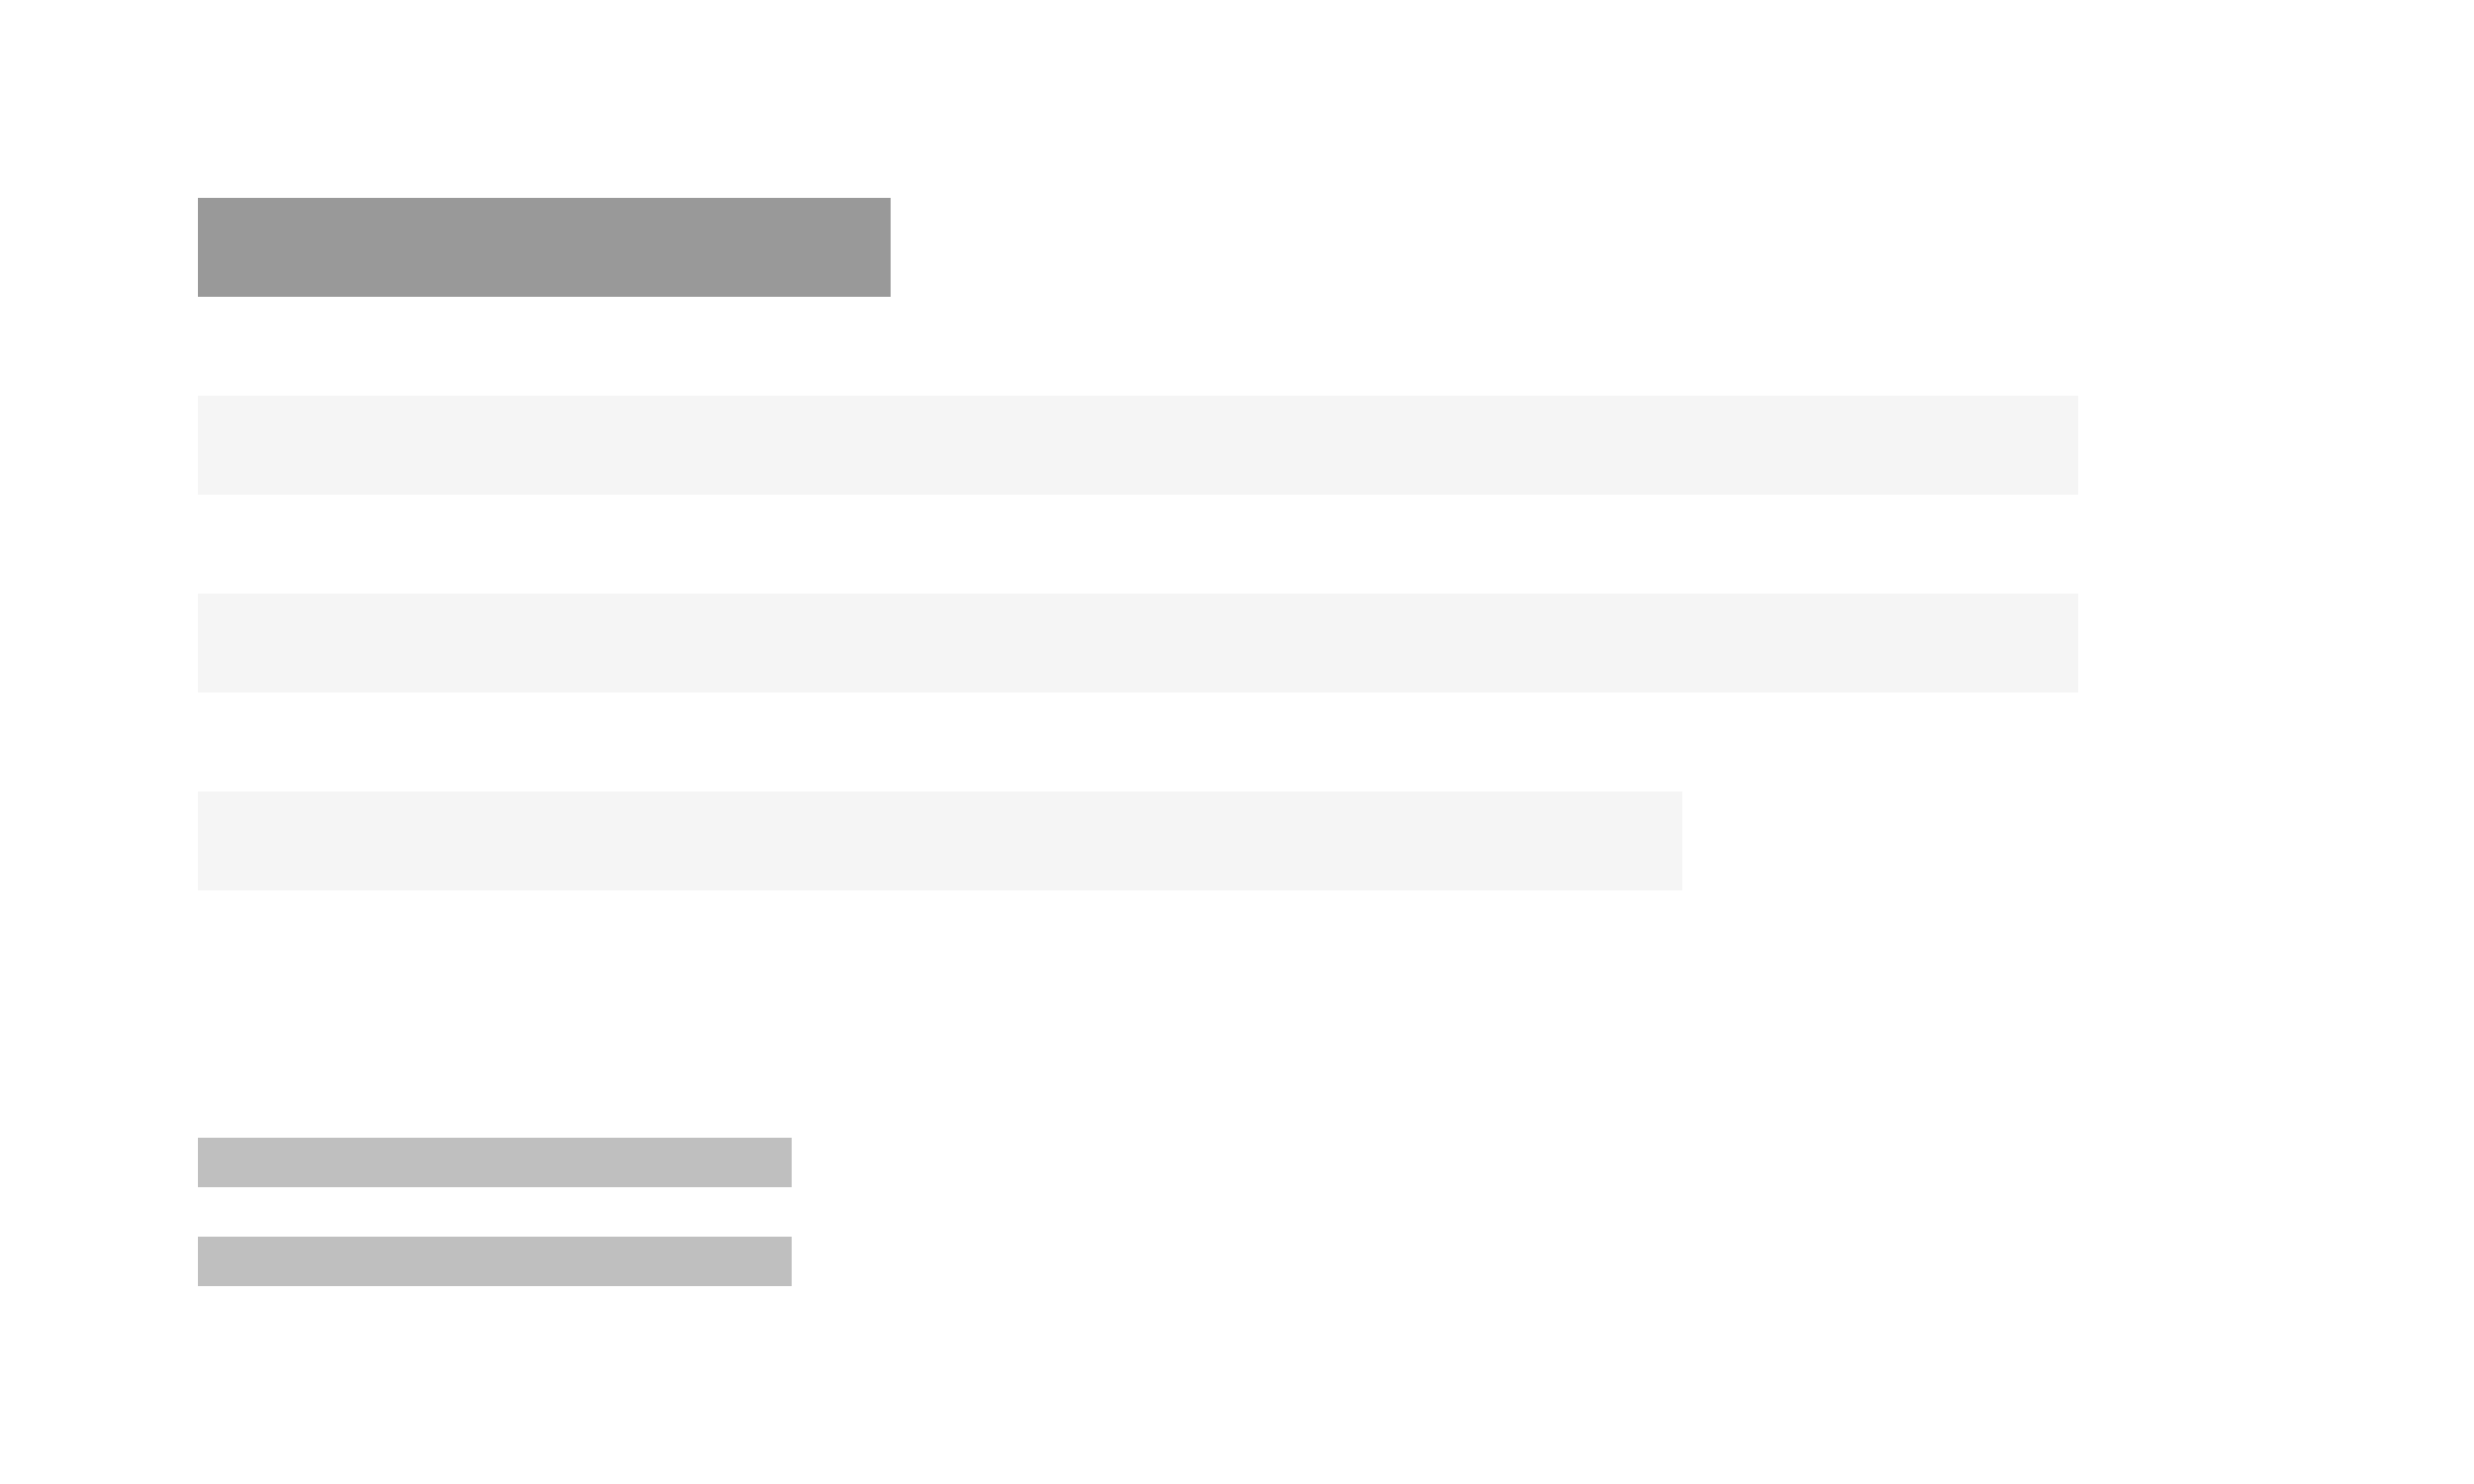
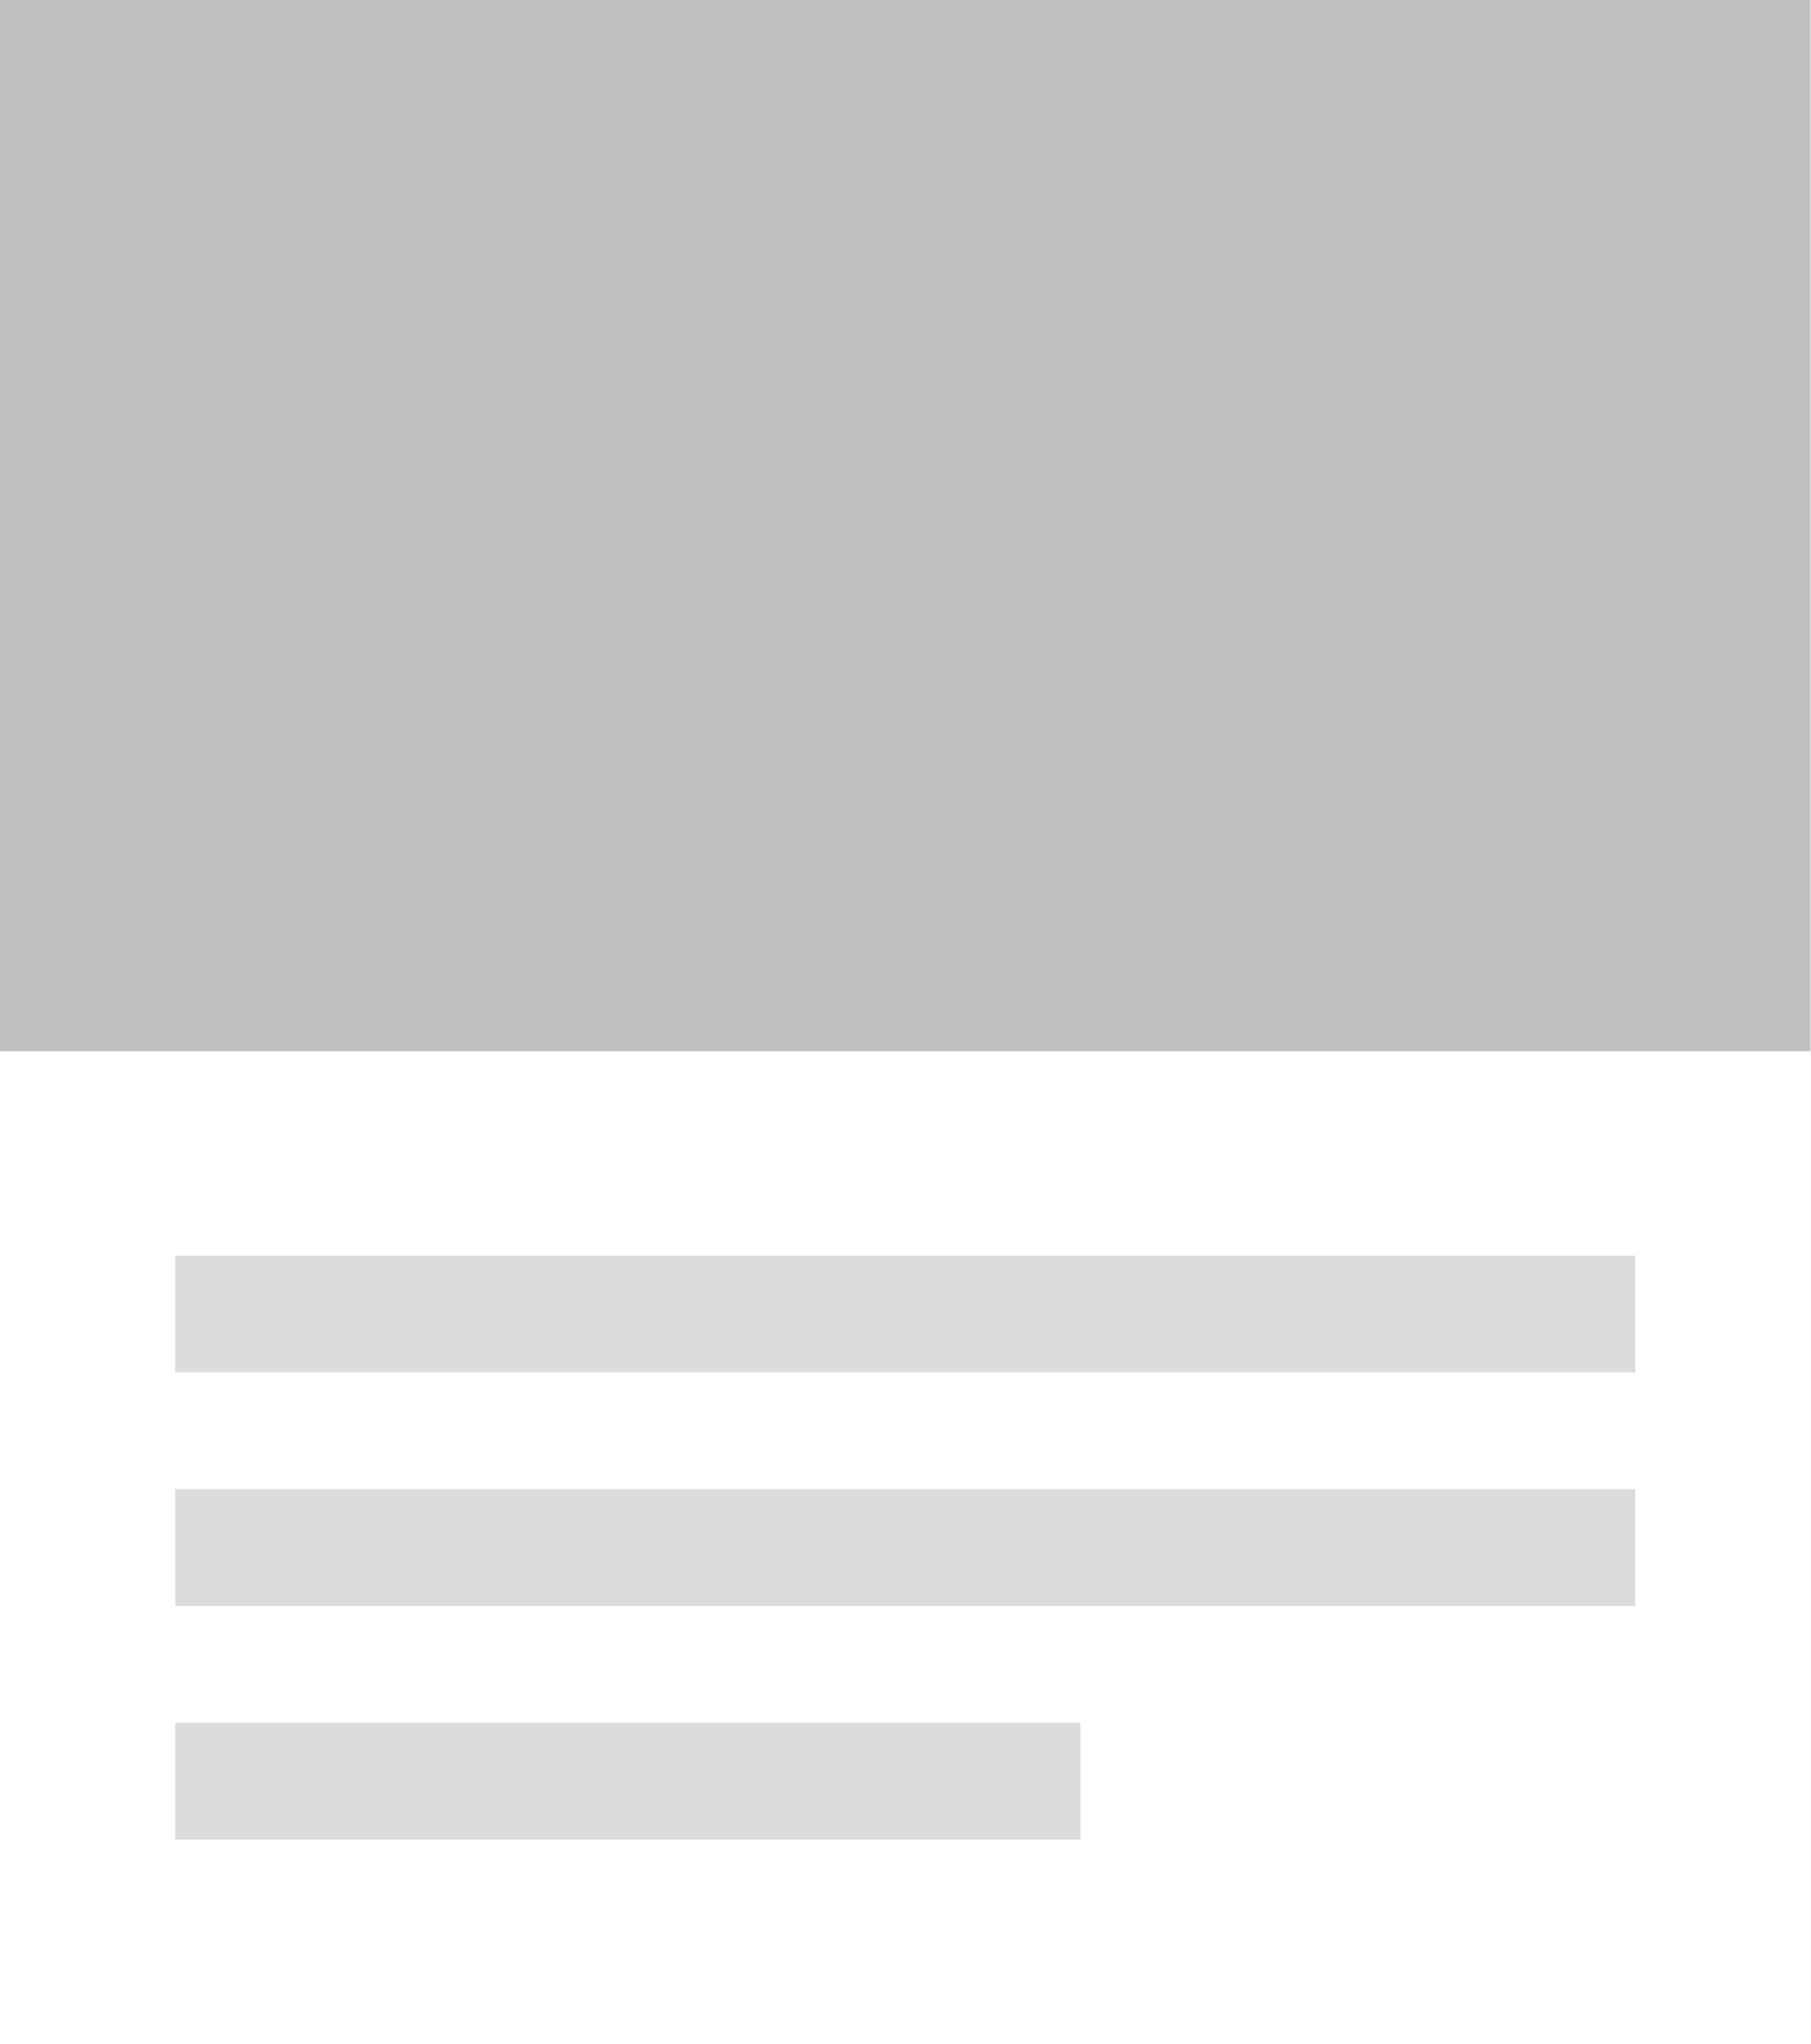
- <svg xmlns="http://www.w3.org/2000/svg" width="200px" height="120px" viewBox="0 0 200 120" version="1.1">
-   <defs />
-   <g id="Page-1" stroke="none" stroke-width="1" fill="none" fill-rule="evenodd">
-     <g id="Overview_illustrationer" transform="translate(-148, -1064)" fill-rule="nonzero">
-       <g id="Cards" transform="translate(148, 1064)">
-         <rect id="Rectangle-9" fill="#FFFFFF" x="0" y="0" width="200" height="120" />
-         <rect id="Rectangle-10" fill="#999999" x="16" y="16" width="56" height="8" />
-         <rect id="Rectangle-10" fill="#BFBFBF" x="16" y="92" width="48" height="4" />
-         <rect id="Rectangle-10" fill="#BFBFBF" x="16" y="100" width="48" height="4" />
-         <rect id="Rectangle-10" fill="#F5F5F5" x="16" y="32" width="152" height="8" />
-         <rect id="Rectangle-10" fill="#F5F5F5" x="16" y="48" width="152" height="8" />
-         <rect id="Rectangle-10" fill="#F5F5F5" x="16" y="64" width="120" height="8" />
+ <svg xmlns="http://www.w3.org/2000/svg" width="124px" height="140px" viewBox="0 0 124 140" version="1.1">
+   <g id="Illustrationer" stroke="none" stroke-width="1" fill="none" fill-rule="evenodd">
+     <g id="Overview_illustrationer_Ver02" transform="translate(-187, -1437)" fill-rule="nonzero">
+       <g id="Cards" transform="translate(187, 1437)">
+         <rect id="Rectangle-19" fill="#FFFFFF" x="0" y="0" width="124" height="140" />
+         <rect id="Rectangle-20" fill="#BFBFBF" x="0" y="0" width="124" height="72" />
+         <rect id="Rectangle-20" fill="#DCDCDC" x="12" y="86" width="100" height="8" />
+         <rect id="Rectangle-20" fill="#DCDCDC" x="12" y="102" width="100" height="8" />
+         <rect id="Rectangle-20" fill="#DCDCDC" x="12" y="118" width="62" height="8" />
      </g>
    </g>
  </g>
</svg>
